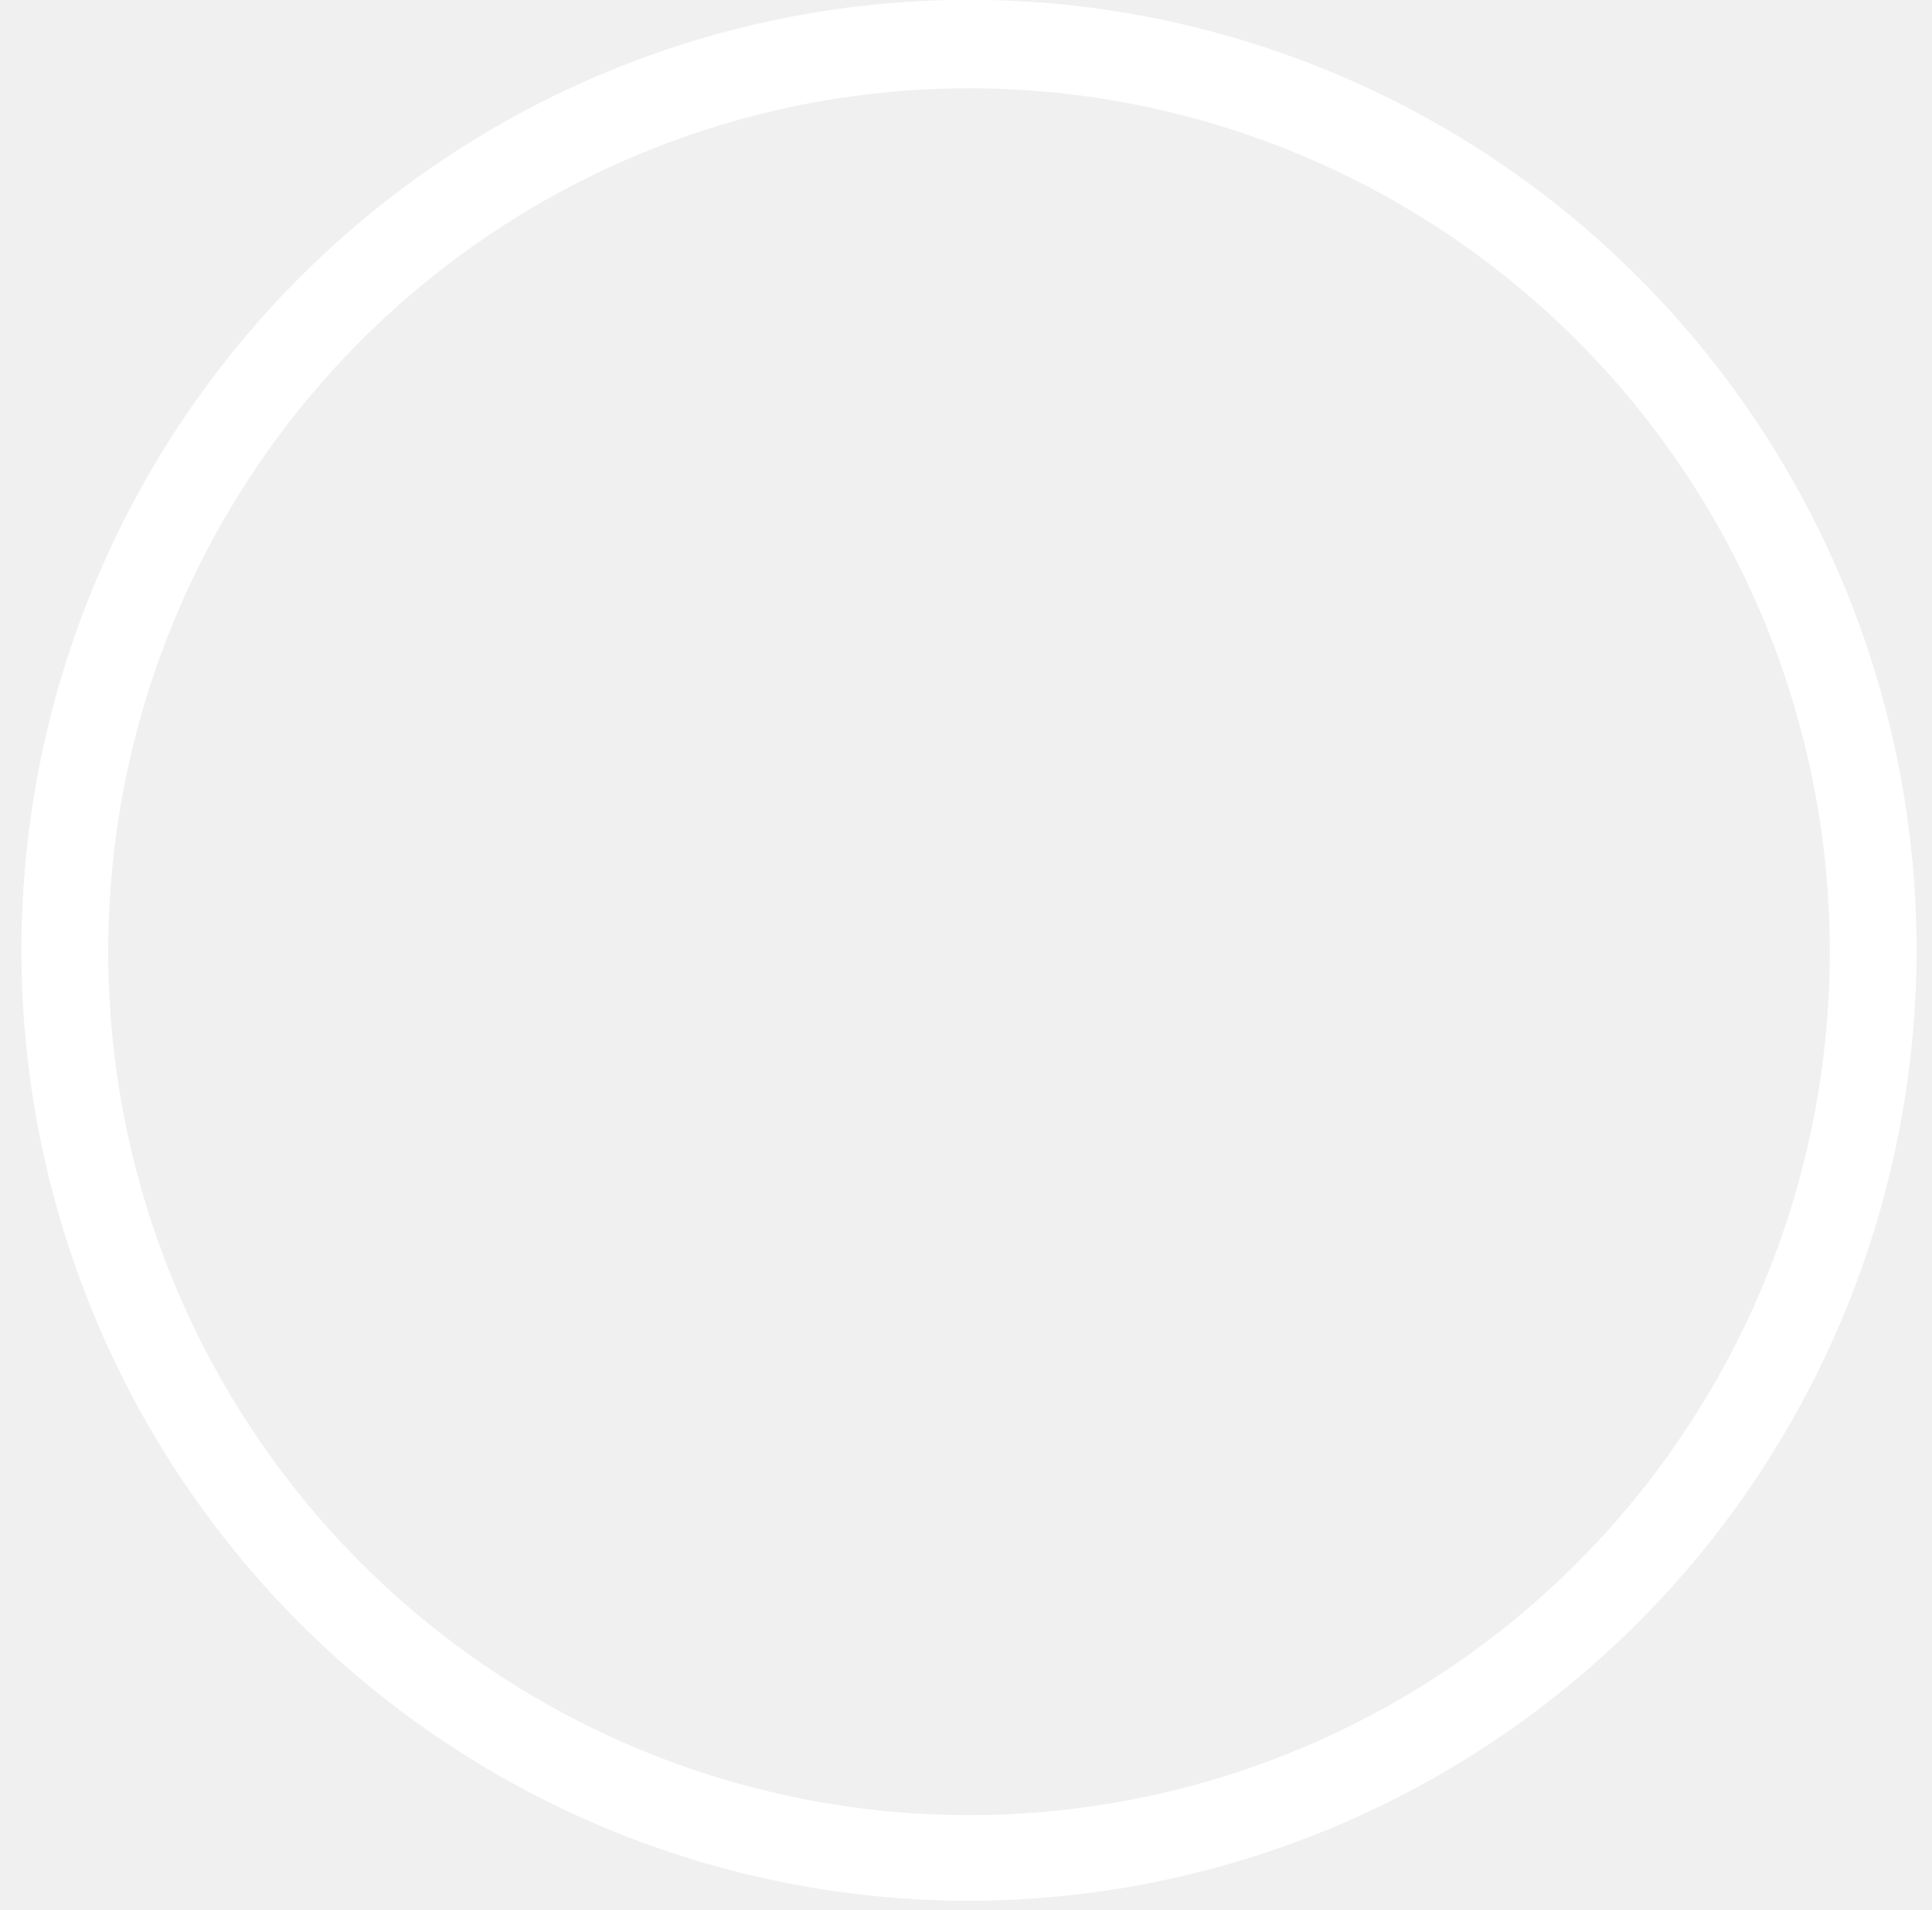
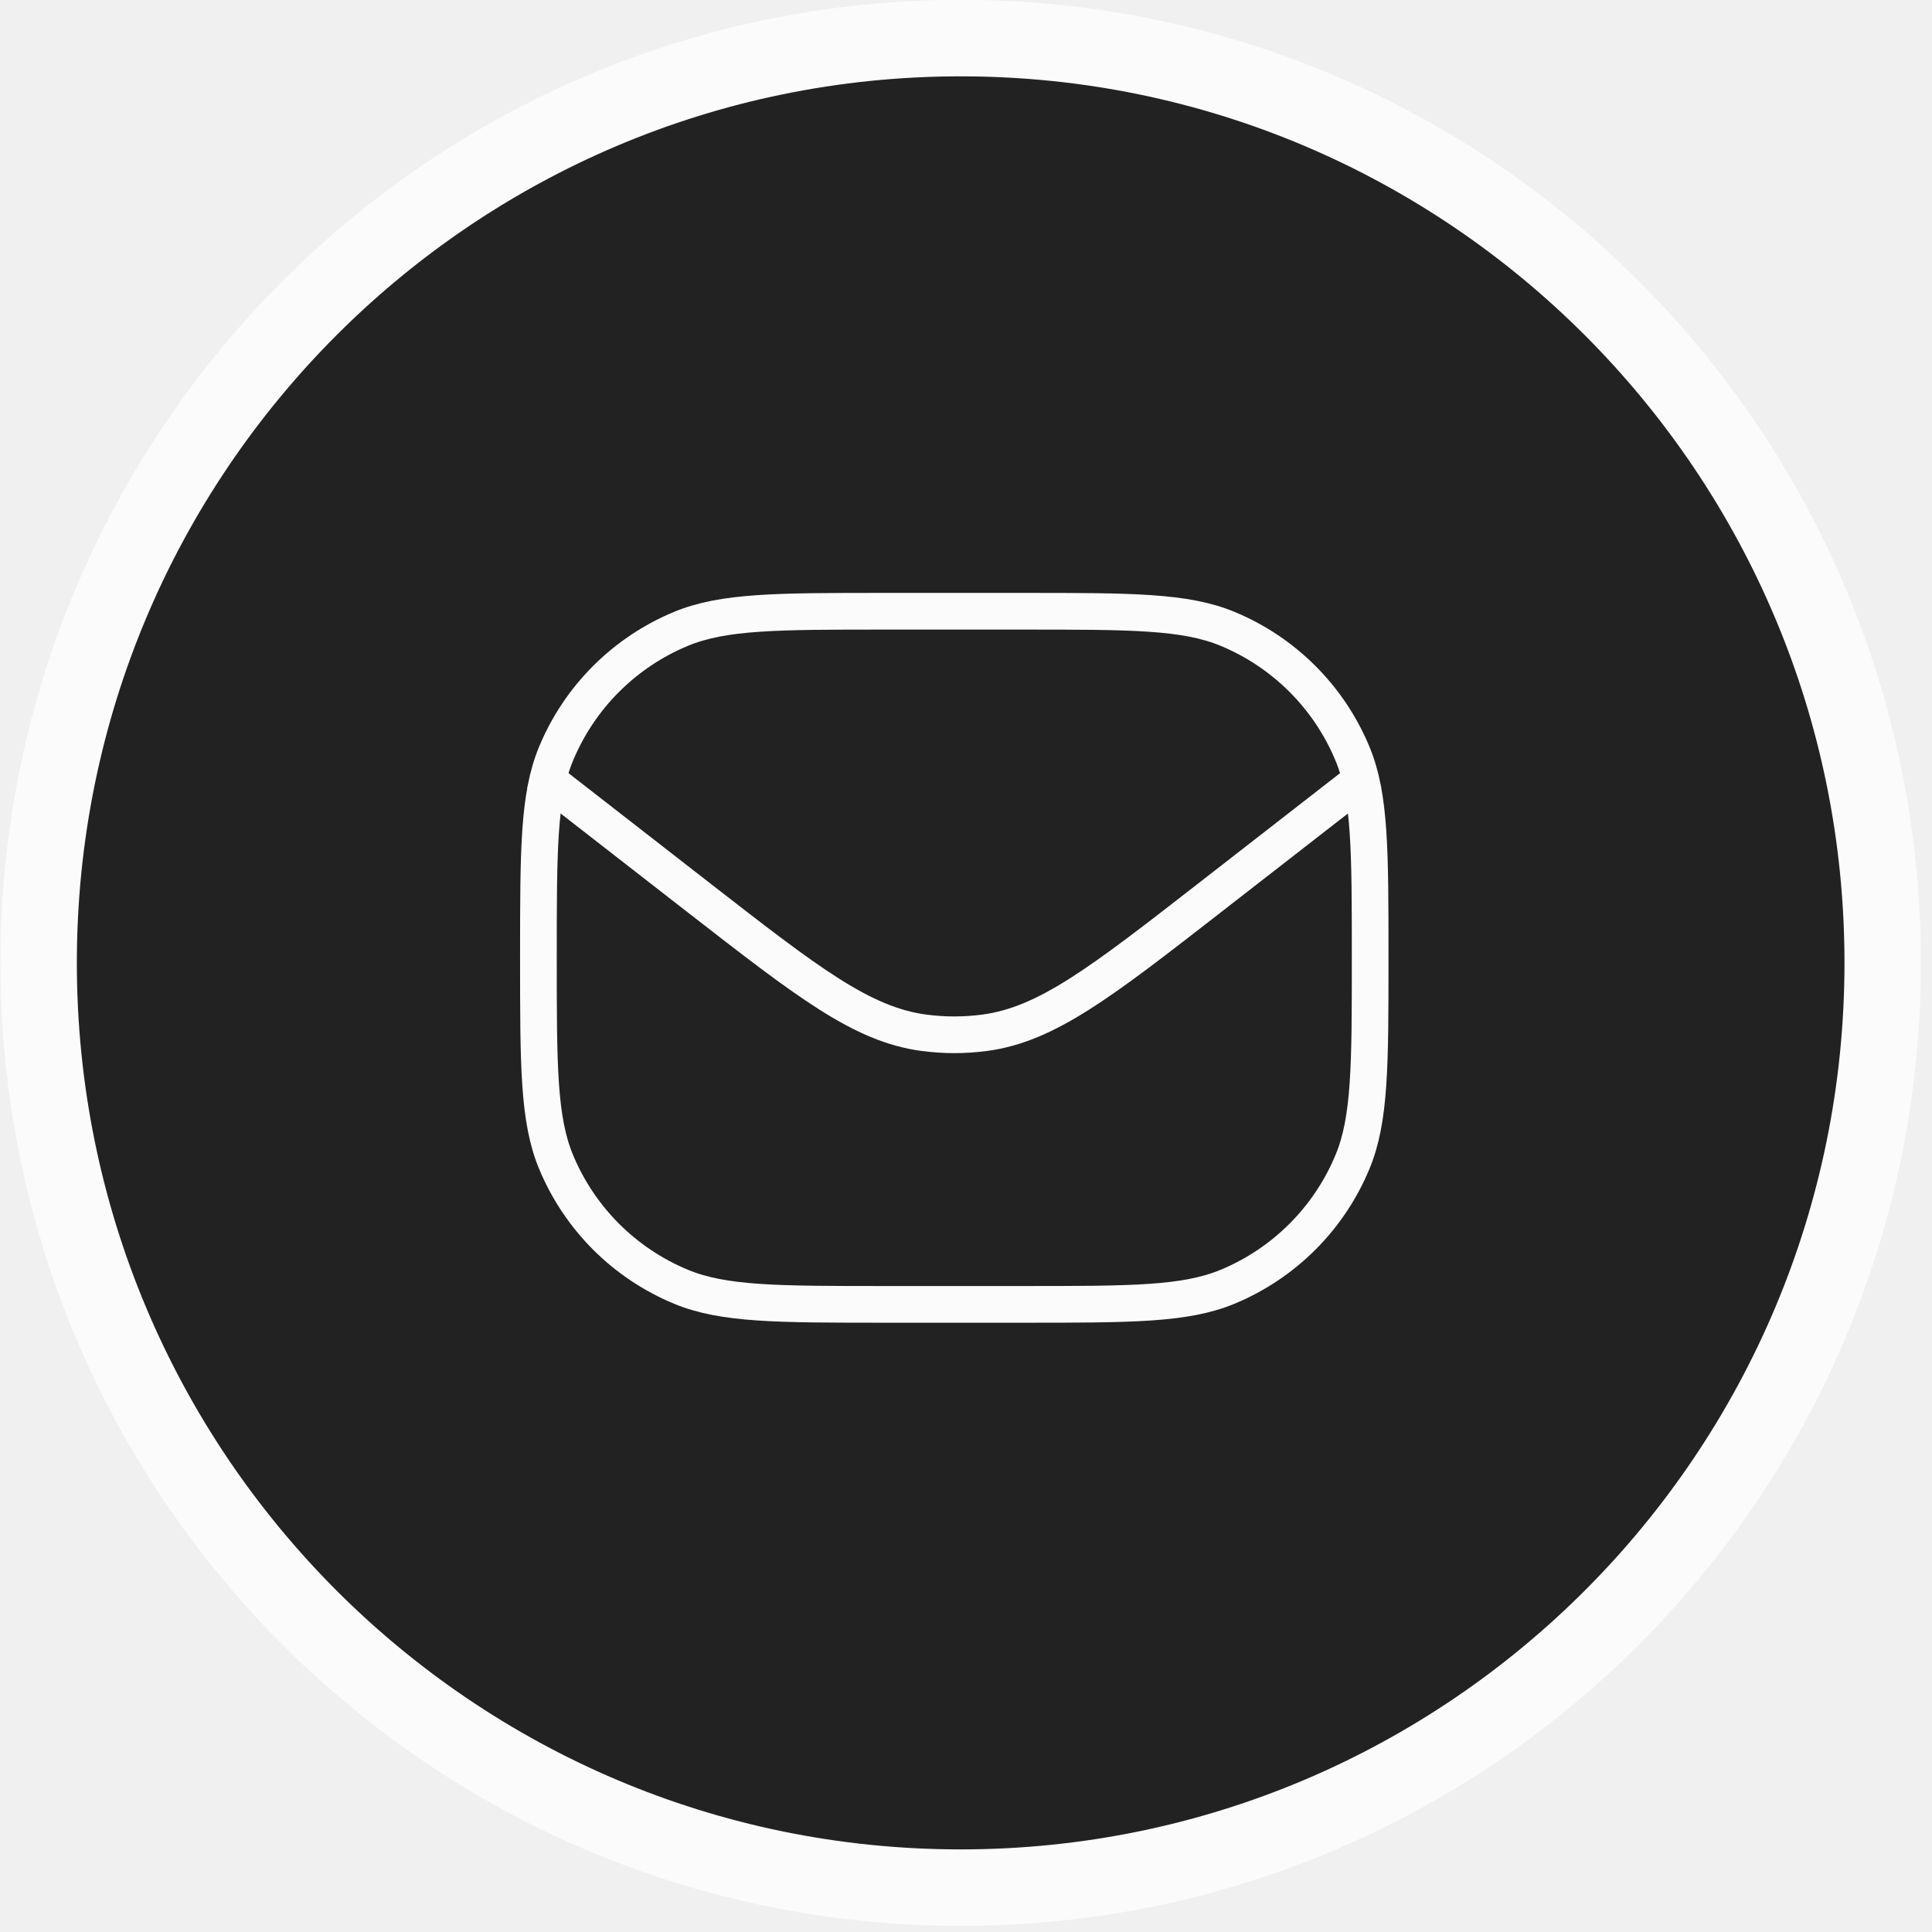
- <svg xmlns="http://www.w3.org/2000/svg" width="84" height="83" viewBox="0 0 84 83" fill="none">
-   <path d="M42.131 82.625C33.982 82.625 26.017 80.202 19.241 75.662C12.466 71.122 7.185 64.669 4.067 57.119C0.949 49.57 0.133 41.262 1.722 33.247C3.312 25.233 7.236 17.871 12.998 12.092C18.76 6.314 26.101 2.379 34.093 0.785C42.085 -0.809 50.369 0.009 57.898 3.136C65.426 6.263 71.861 11.559 76.388 18.353C80.915 25.148 83.331 33.136 83.331 41.308C83.315 52.261 78.969 62.76 71.246 70.505C63.523 78.25 53.053 82.609 42.131 82.625ZM42.131 3.838C34.729 3.838 27.493 6.039 21.338 10.163C15.183 14.287 10.386 20.149 7.553 27.007C4.721 33.866 3.98 41.412 5.424 48.693C6.868 55.973 10.432 62.661 15.666 67.91C20.901 73.159 27.569 76.734 34.829 78.182C42.089 79.63 49.615 78.887 56.453 76.046C63.292 73.205 69.138 68.395 73.25 62.222C77.362 56.05 79.557 48.794 79.557 41.37C79.557 36.442 78.589 31.561 76.709 27.007C74.828 22.454 72.071 18.316 68.596 14.831C65.12 11.346 60.994 8.581 56.453 6.695C51.913 4.809 47.046 3.838 42.131 3.838Z" fill="white" />
+ <svg xmlns="http://www.w3.org/2000/svg" width="79" height="79" viewBox="0 0 79 79" fill="none">
+   <path d="M76.985 39.372C76.985 60.26 60.101 77.186 39.282 77.186C18.464 77.186 1.579 60.26 1.579 39.372C1.579 18.484 18.464 1.558 39.282 1.558C60.101 1.558 76.985 18.484 76.985 39.372Z" fill="#0C0C0C" fill-opacity="0.9" stroke="#FBFBFB" stroke-width="3.127" />
+   <path d="M22.016 39.165C22.016 34.763 22.016 32.562 22.735 30.826C23.694 28.511 25.533 26.672 27.848 25.713C29.584 24.994 31.785 24.994 36.187 24.994H41.855C46.257 24.994 48.458 24.994 50.194 25.713C52.508 26.672 54.348 28.511 55.306 30.826C56.026 32.562 56.026 34.763 56.026 39.165V39.165C56.026 43.567 56.026 45.768 55.306 47.504C54.348 49.819 52.508 51.658 50.194 52.617C48.458 53.336 46.257 53.336 41.855 53.336H36.187C31.785 53.336 29.584 53.336 27.848 52.617C25.533 51.658 23.694 49.819 22.735 47.504C22.016 45.768 22.016 43.567 22.016 39.165V39.165Z" stroke="#FBFBFB" stroke-width="1.5" stroke-linejoin="round" />
+   <path d="M22.016 31.607L28.581 36.714C33.021 40.166 35.24 41.893 37.776 42.23C38.603 42.34 39.44 42.34 40.267 42.23C42.802 41.892 45.022 40.166 49.461 36.713L56.026 31.607" stroke="#FBFBFB" stroke-width="1.5" stroke-linejoin="round" />
</svg>
